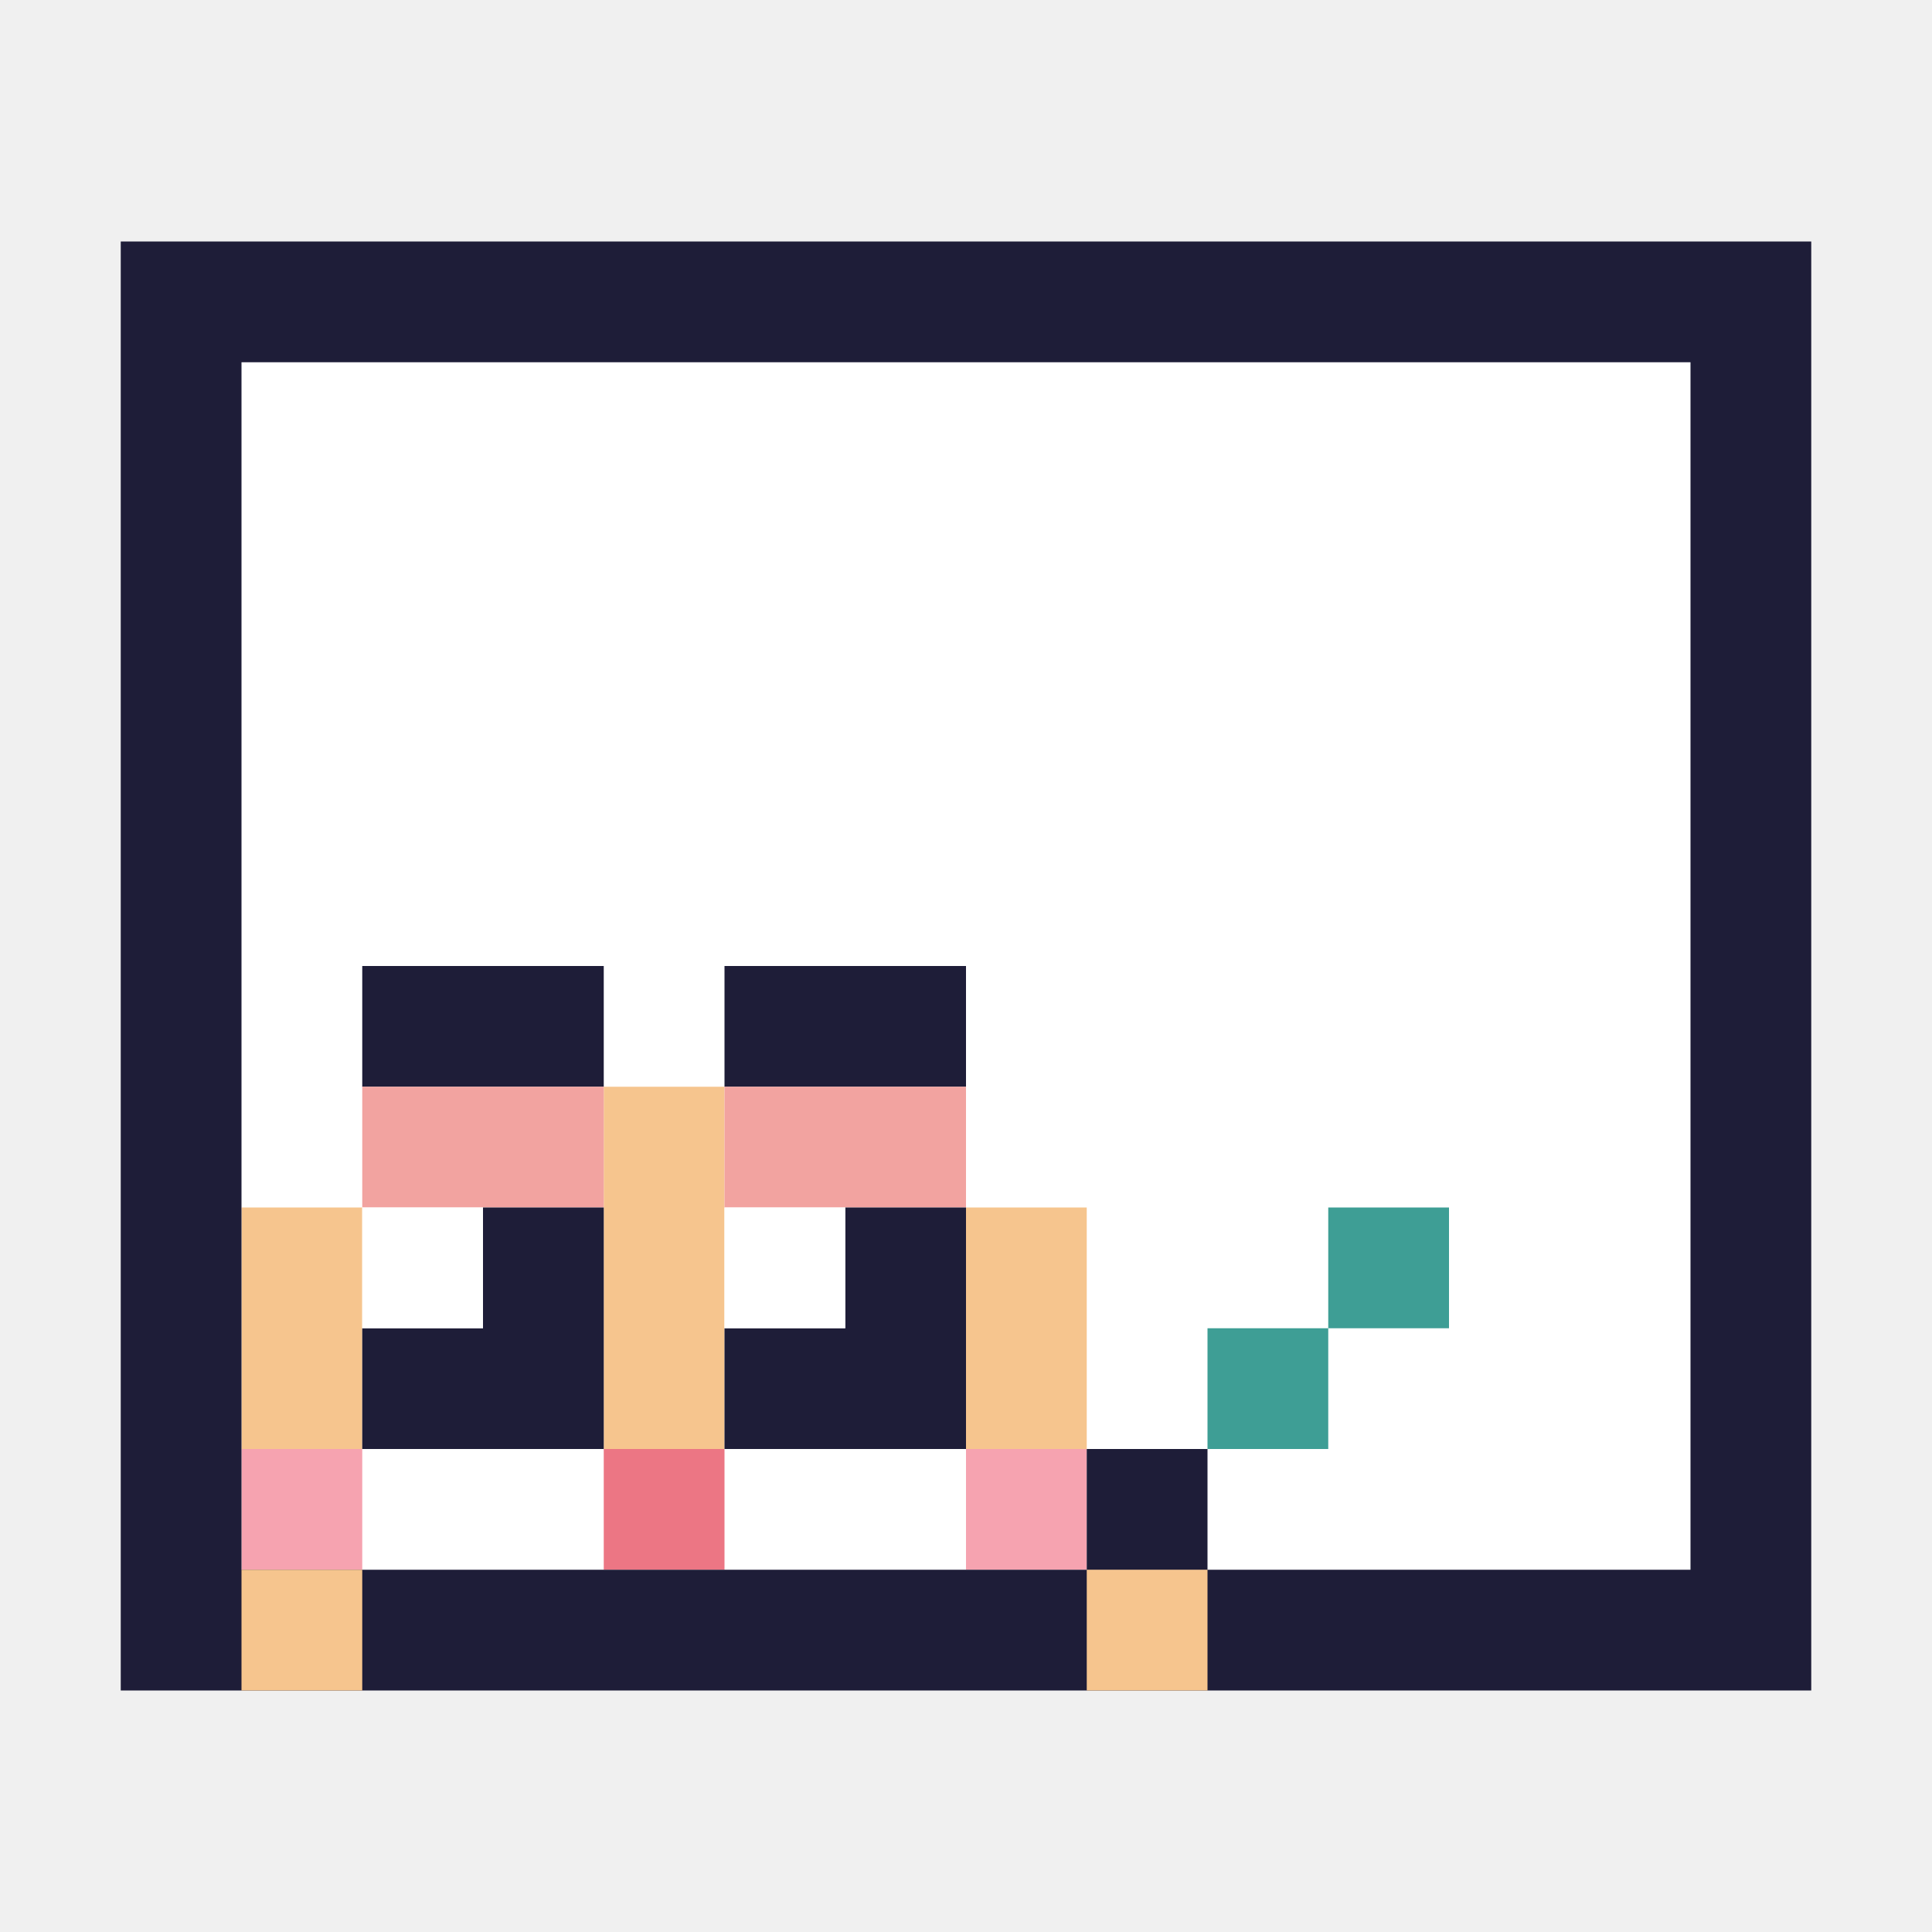
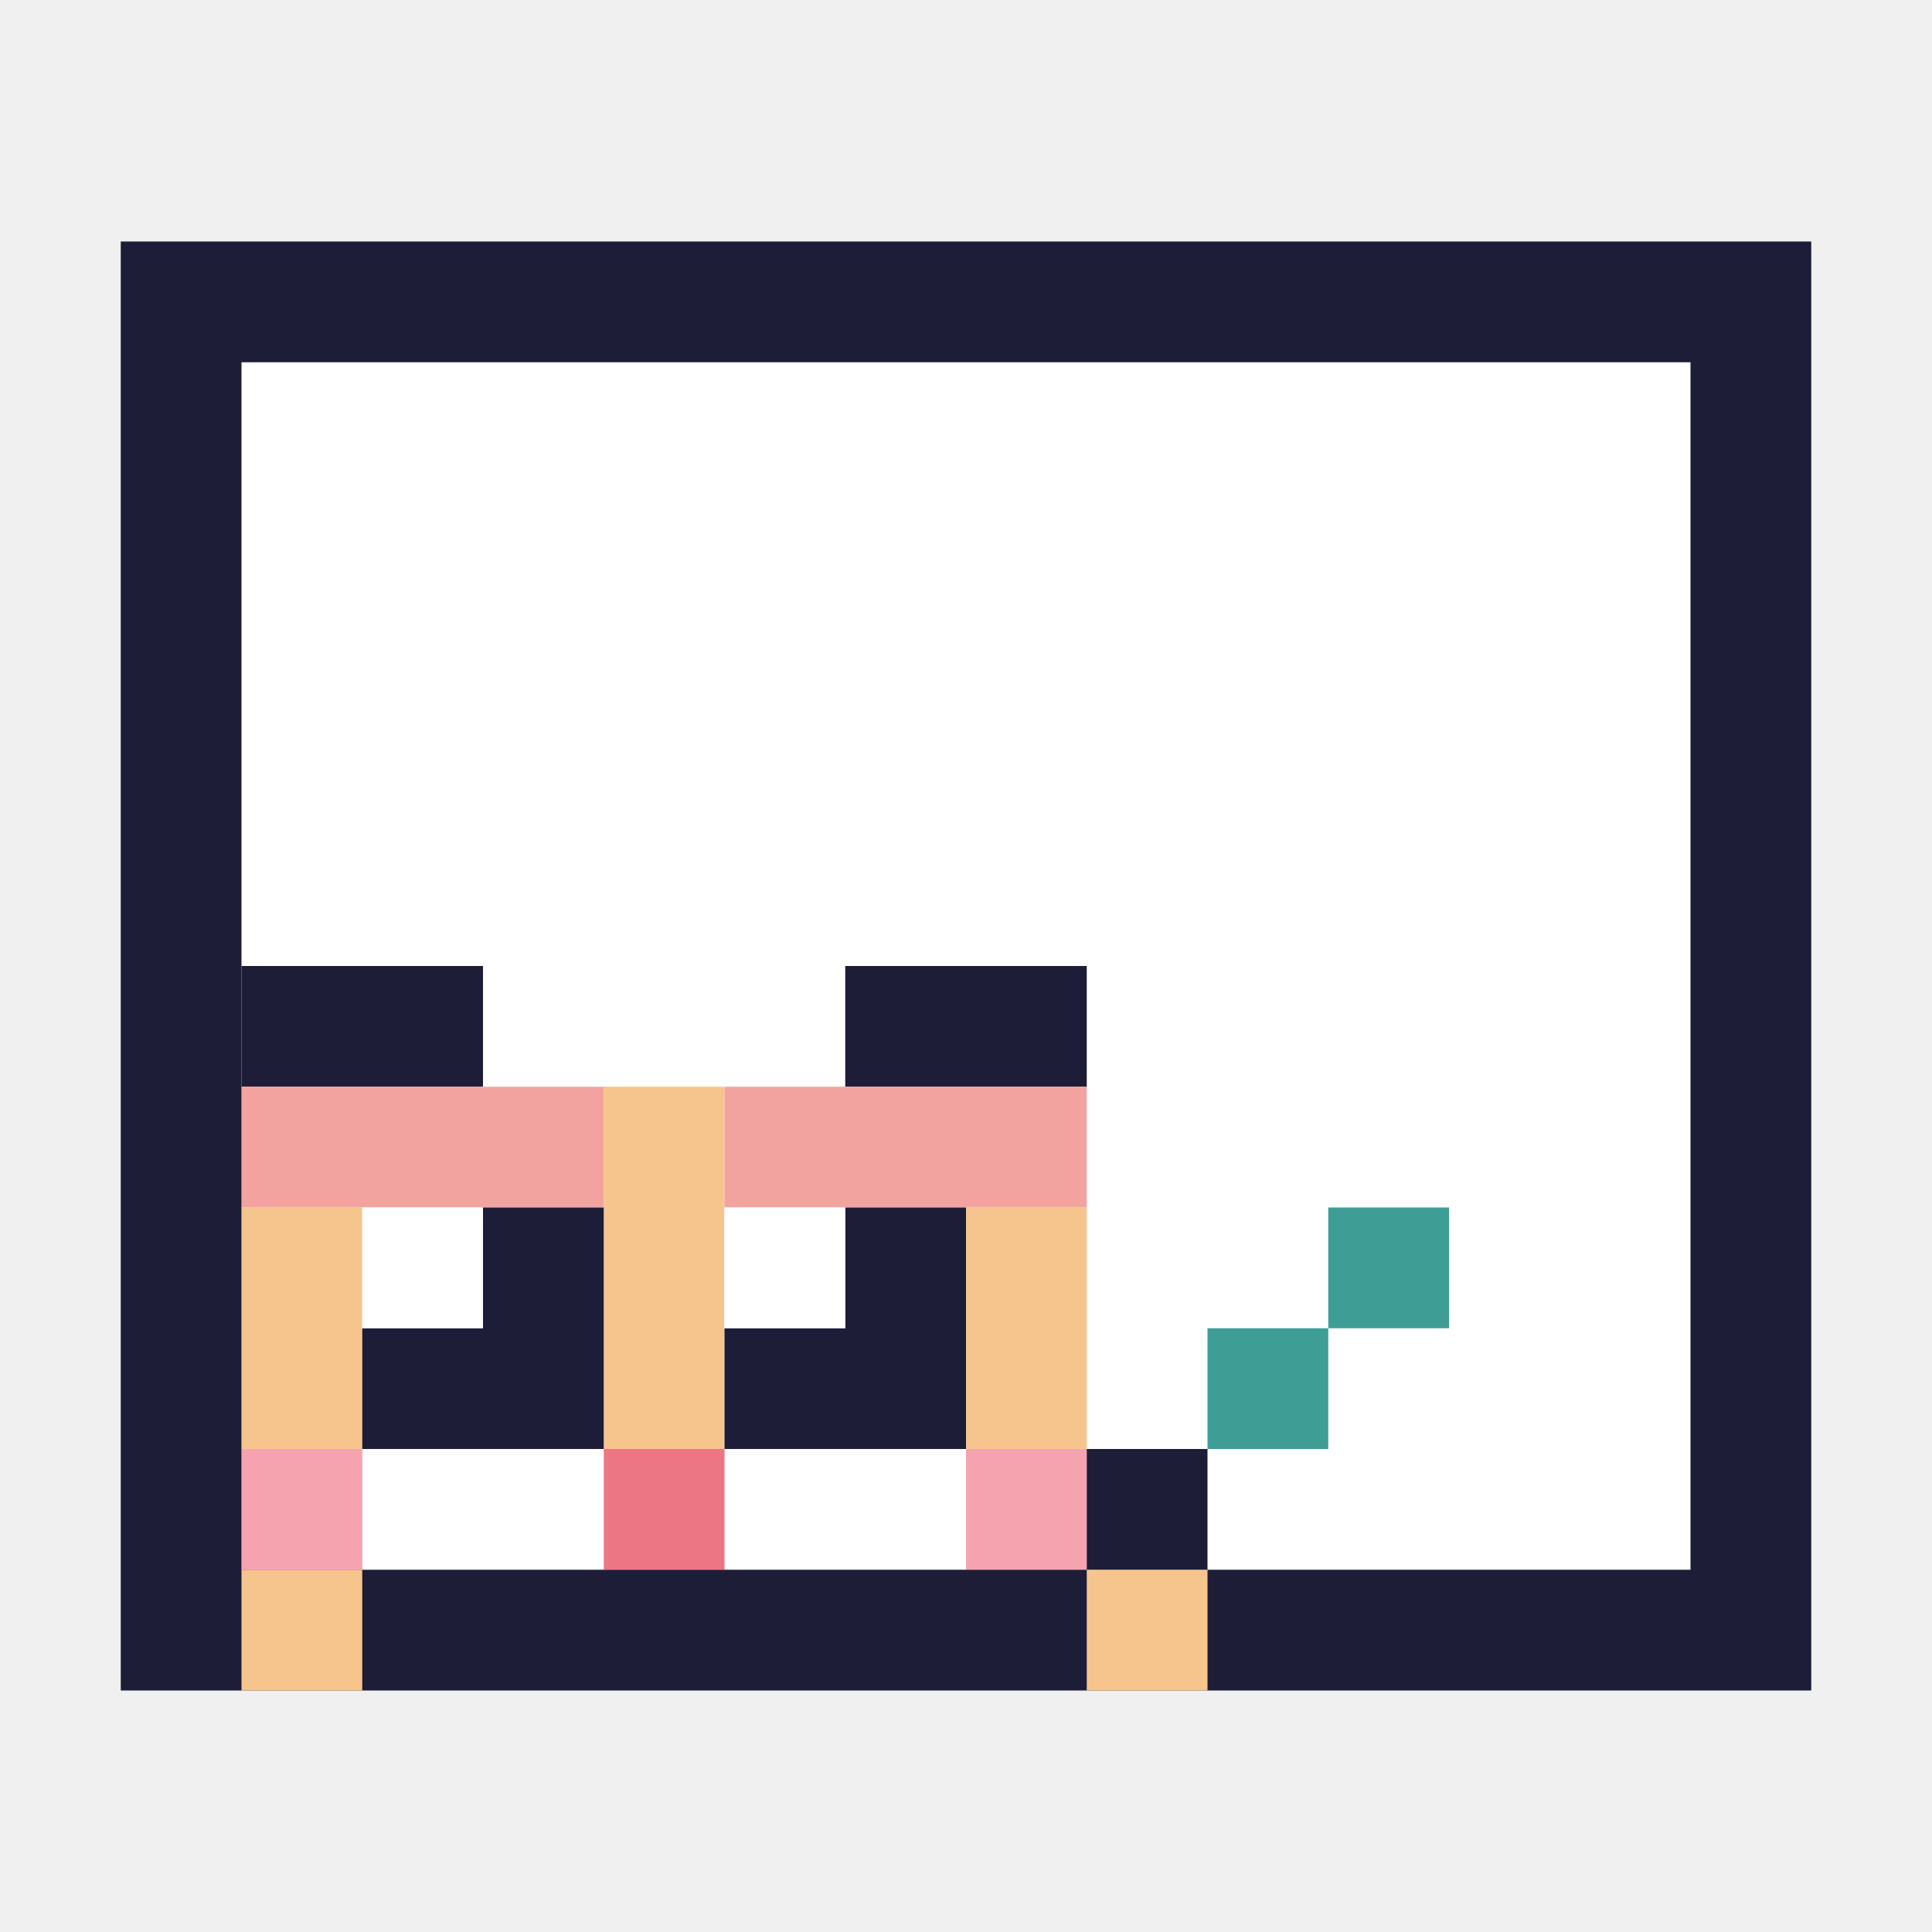
<svg xmlns="http://www.w3.org/2000/svg" width="16" height="16" viewBox="0 0 16 16">
  <g id="back">
    <path id="rect_fill" d="M1.5 2.5H14.5V13.5H1.5Z" fill="#FFFFFF" />
  </g>
  <g id="hamster">
    <path id="hm_peach" d="M5 9h1v1h-1ZM2 10h1v1h-1ZM5 10h1v1h-1ZM8 10h1v1h-1ZM2 11h1v1h-1ZM5 11h1v1h-1ZM8 11h1v1h-1Z" fill="#F6C58E" />
    <path id="hm_muzzle" d="M3 12h2v1h-2ZM6 12h2v1h-2Z" fill="#FFFFFF" />
-     <path id="hm_outline" d="M3 8h2v1h-2ZM6 8h2v1h-2Z" fill="#1E1D38" />
-     <path id="hm_ears_in" d="M3 9h2v1h-2ZM6 9h2v1h-2Z" fill="#F2A3A0" />
+     <path id="hm_outline" d="M2 8h2v1h-2ZM7 8h2v1h-2Z" fill="#1E1D38" />
+     <path id="hm_ears_in" d="M2 9h3v1h-3ZM6 9h3v1h-3Z" fill="#F2A3A0" />
    <path id="hm_eyes" d="M4 10h1v1h-1ZM7 10h1v1h-1ZM3 11h2v1h-2ZM6 11h2v1h-2Z" fill="#1E1D38" />
    <path id="hm_eyes_hl" d="M3 10h1v1h-1ZM6 10h1v1h-1Z" fill="#FFFFFF" />
    <path id="hm_blush" d="M2 12h1v1h-1ZM8 12h1v1h-1Z" fill="#F6A3B0" />
    <path id="hm_nose" d="M5 12h1v1h-1Z" fill="#EC7684" />
  </g>
  <g id="object">
    <path id="rect" d="M1.5 2.5H14.5V13.5H1.5Z" fill="none" stroke="#1E1D38" stroke-width="1" />
  </g>
  <g id="front">
    <path id="pen_body" d="M11 10h1v1h-1ZM10 11h1v1h-1Z" fill="#3E9E95" />
    <path id="pen_nib" d="M9 12h1v1h-1Z" fill="#1E1D38" />
    <path id="paw_peach" d="M2 13h1v1h-1ZM9 13h1v1h-1Z" fill="#F6C58E" />
  </g>
</svg>
